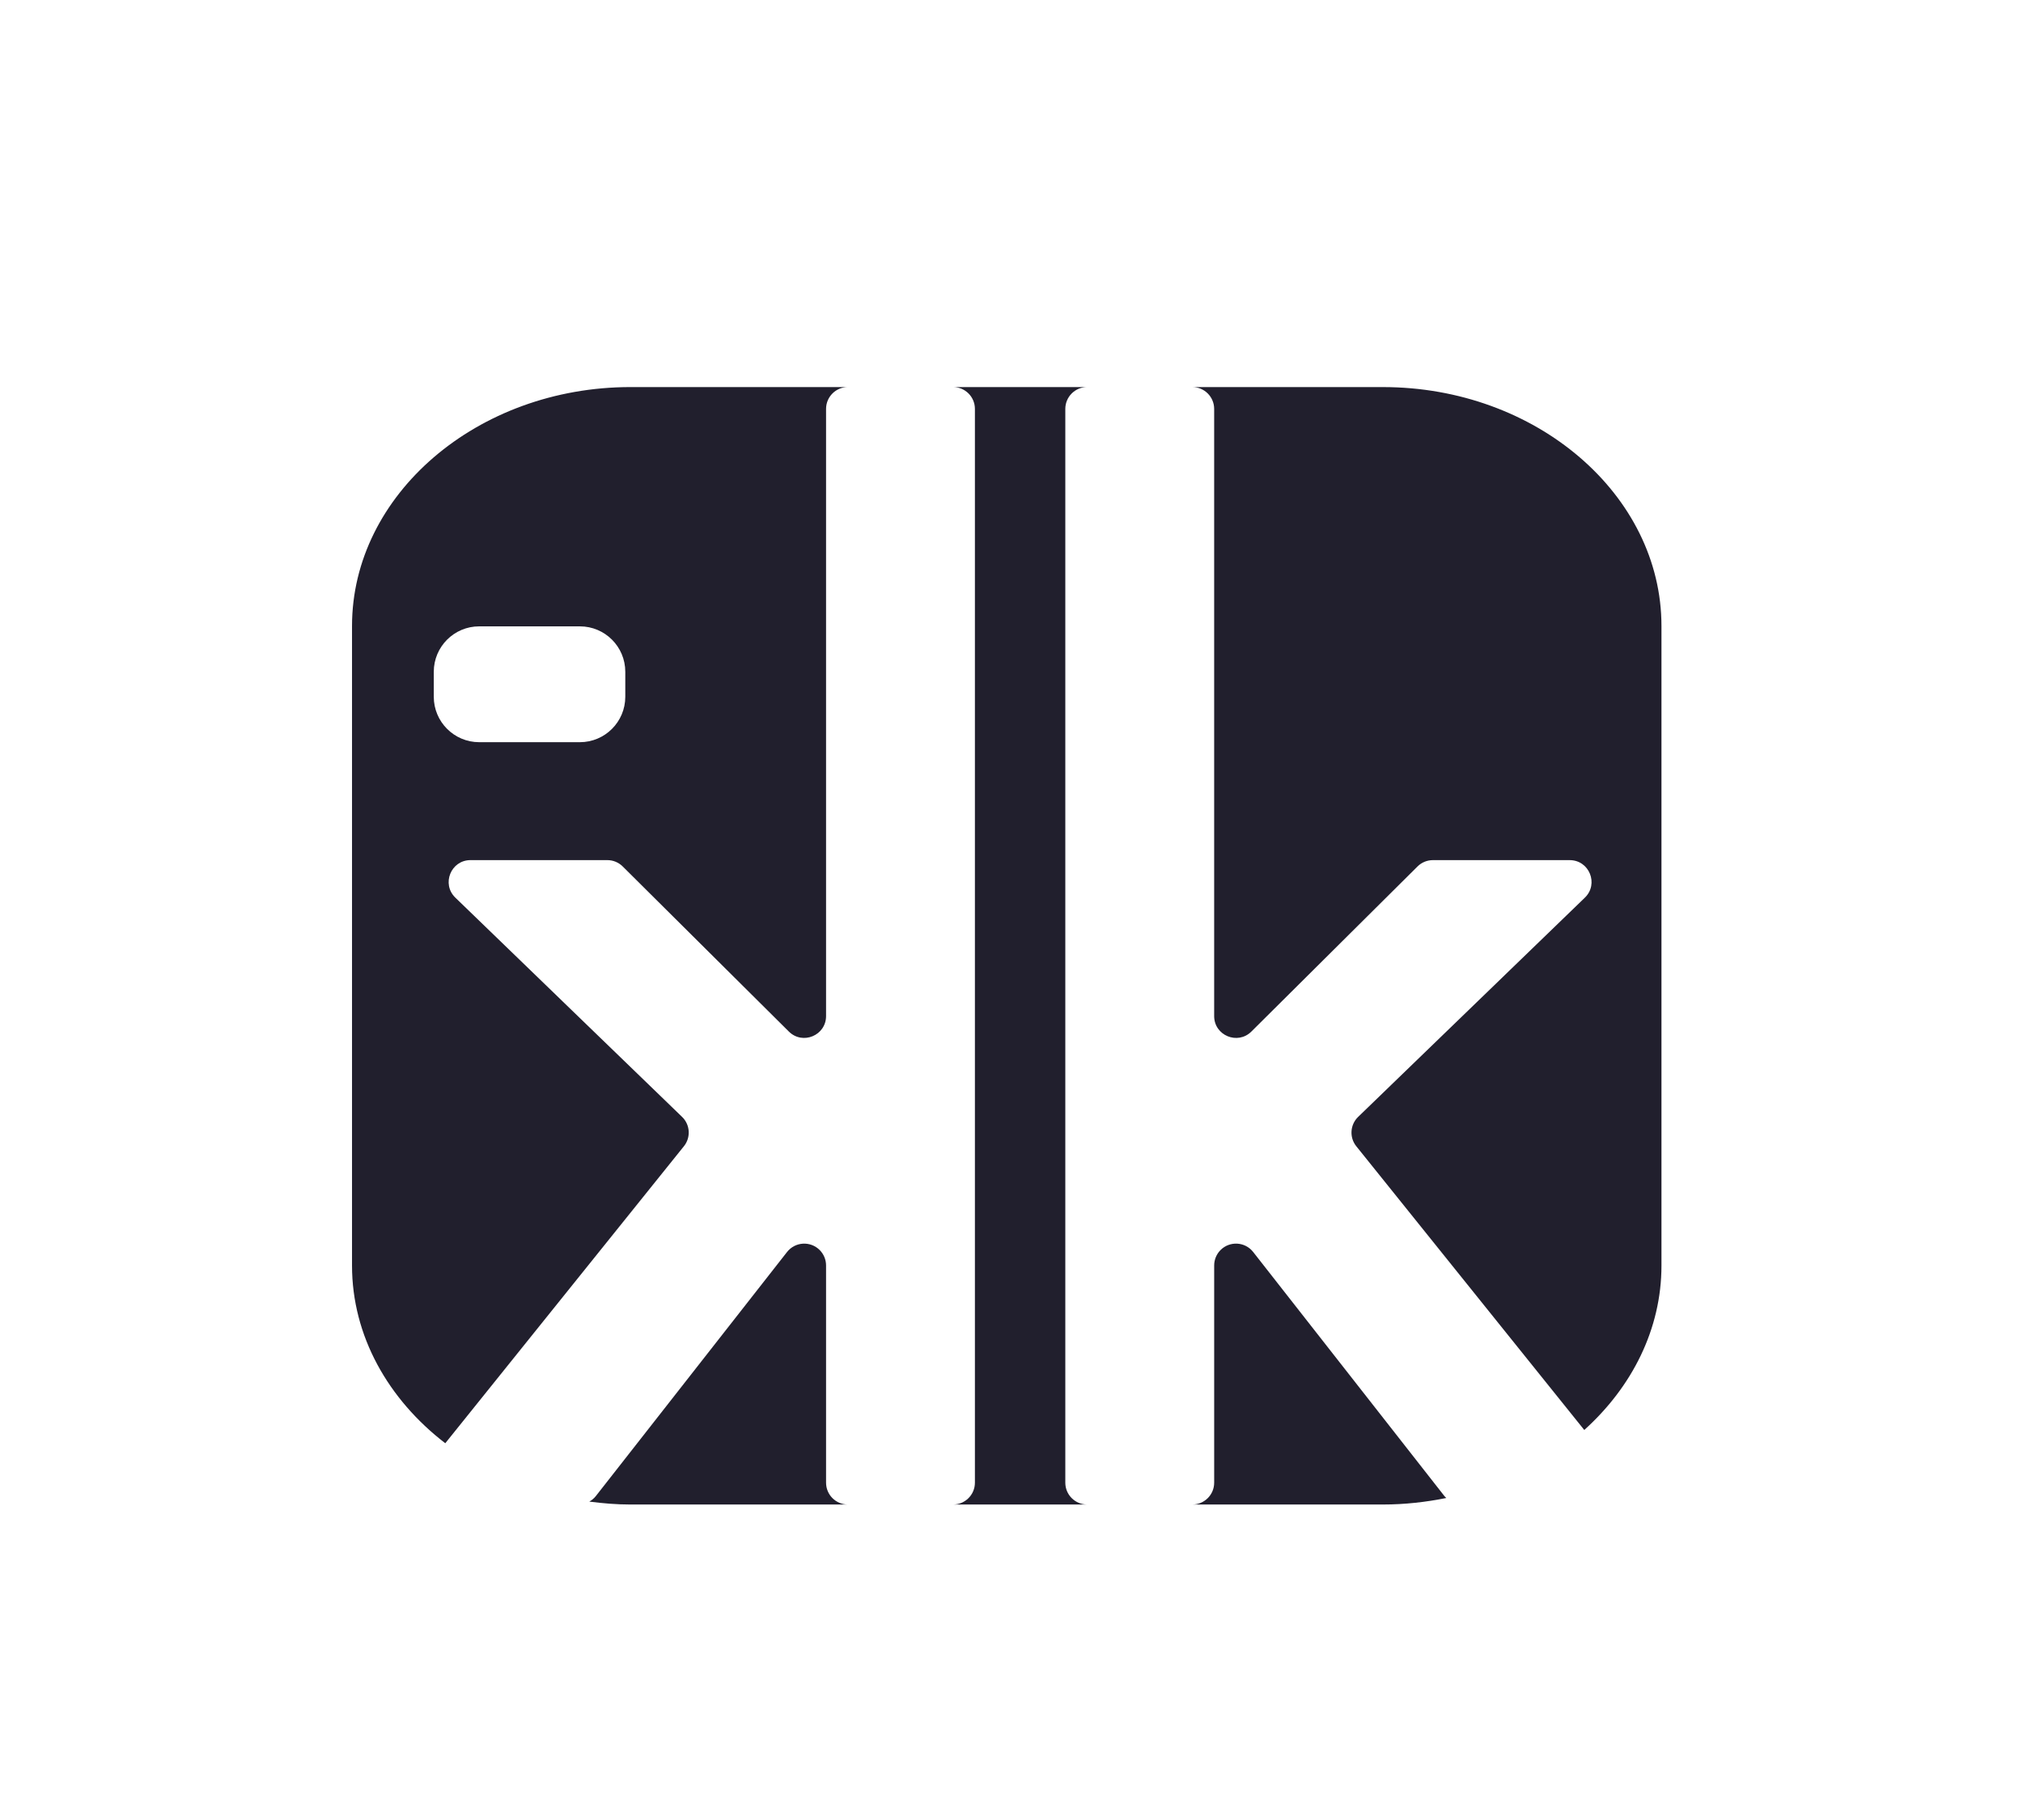
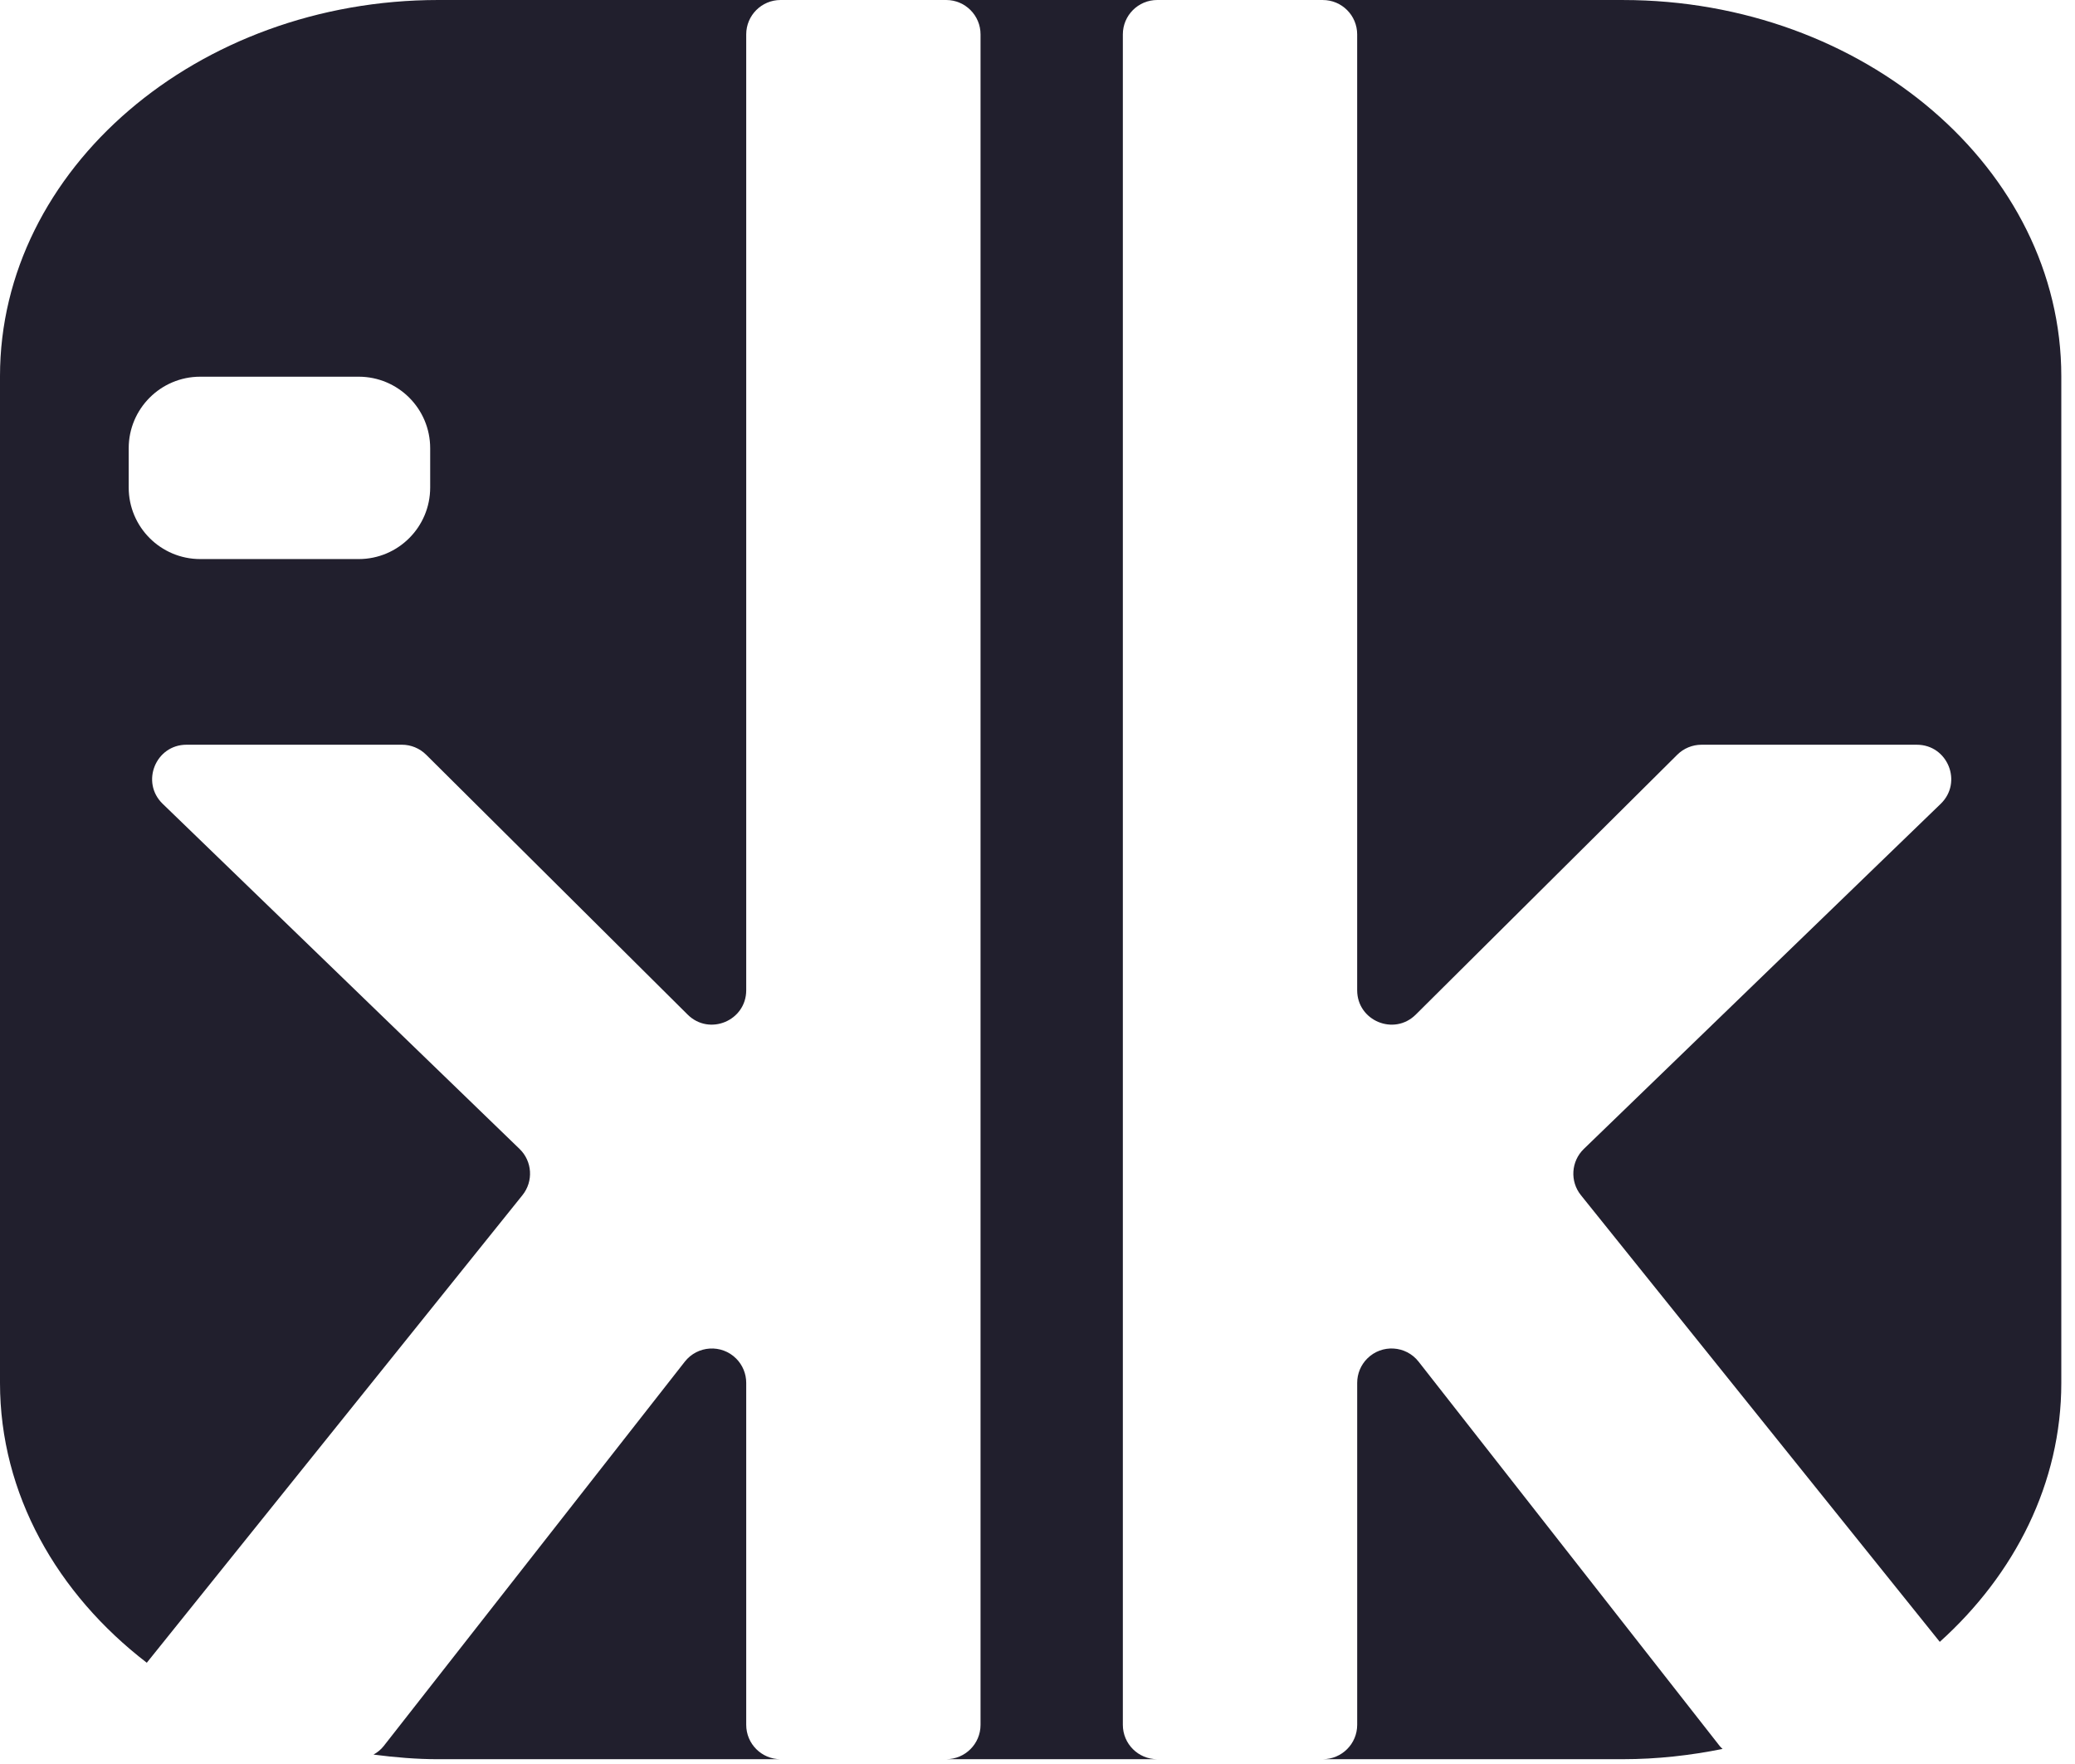
- <svg xmlns="http://www.w3.org/2000/svg" version="1.1" id="Calque_1" x="0px" y="0px" width="184.168px" height="165.642px" viewBox="0 0 184.168 165.642" enable-background="new 0 0 184.168 165.642" xml:space="preserve">
-   <g>
-     <path fill="#211F2D" d="M62.094,101.671l-20.64-19.957c-1.285-1.242-0.405-3.416,1.381-3.416h12.455   c0.525,0,1.028,0.208,1.401,0.578l15.123,15.027c1.254,1.246,3.388,0.358,3.388-1.41v-55.27c0-1.097,0.89-1.987,1.987-1.987H57.401   c-13.945,0-25.354,9.789-25.354,21.752v58.218c0,6.414,3.298,12.185,8.489,16.175l21.726-27.038   C62.905,103.543,62.833,102.384,62.094,101.671z M39.49,63.426v-2.271c0-2.284,1.852-4.137,4.136-4.137h9.163   c2.285,0,4.136,1.852,4.136,4.137v2.271c0,2.285-1.852,4.137-4.136,4.137h-9.163C41.342,67.562,39.49,65.71,39.49,63.426z" />
-     <path fill="#211F2D" d="M75.202,134.972v-19.775c0-0.527-0.209-1.032-0.582-1.405c-0.843-0.843-2.234-0.759-2.97,0.18   l-17.413,22.226c-0.162,0.207-0.366,0.368-0.589,0.494c1.229,0.159,2.475,0.267,3.753,0.267h19.788   C76.092,136.959,75.202,136.069,75.202,134.972z" />
-     <path fill="#211F2D" d="M114.086,113.971c-0.735-0.939-2.126-1.023-2.969-0.18c-0.373,0.373-0.582,0.878-0.582,1.405v19.775   c0,1.097-0.89,1.987-1.987,1.987h17.354c1.984,0,3.908-0.219,5.764-0.593c-0.056-0.056-0.117-0.106-0.166-0.169L114.086,113.971z" />
-     <path fill="#211F2D" d="M151.255,115.206V56.989c0-11.964-11.41-21.752-25.354-21.752h-17.354c1.098,0,1.987,0.89,1.987,1.987   v55.27c0,1.767,2.134,2.655,3.388,1.41l15.123-15.027c0.372-0.37,0.876-0.578,1.401-0.578H142.9c1.787,0,2.666,2.174,1.381,3.416   l-20.64,19.957c-0.738,0.714-0.811,1.873-0.168,2.673l20.754,25.828C148.567,126.264,151.255,120.996,151.255,115.206z" />
-     <path fill="#211F2D" d="M96.983,134.972V37.223c0-1.097,0.89-1.987,1.987-1.987H86.766c1.098,0,1.987,0.89,1.987,1.987v97.748   c0,1.097-0.89,1.987-1.987,1.987h12.205C97.873,136.959,96.983,136.069,96.983,134.972z" />
+ <svg xmlns="http://www.w3.org/2000/svg" width="100%" height="100%" viewBox="0 0 120 102" version="1.1" xml:space="preserve" style="fill-rule:evenodd;clip-rule:evenodd;stroke-linejoin:round;stroke-miterlimit:2;">
+   <g transform="matrix(1,0,0,1,-32.047,-35.236)">
+     <path d="M62.094,101.671L41.454,81.714C40.169,80.472 41.049,78.298 42.835,78.298L55.29,78.298C55.815,78.298 56.318,78.506 56.691,78.876L71.814,93.903C73.068,95.149 75.202,94.261 75.202,92.493L75.202,37.223C75.202,36.126 76.092,35.236 77.189,35.236L57.401,35.236C43.456,35.236 32.047,45.025 32.047,56.988L32.047,115.206C32.047,121.62 35.345,127.391 40.536,131.381L62.262,104.343C62.905,103.543 62.833,102.384 62.094,101.671ZM39.49,63.426L39.49,61.155C39.49,58.871 41.342,57.018 43.626,57.018L52.789,57.018C55.074,57.018 56.925,58.87 56.925,61.155L56.925,63.426C56.925,65.711 55.073,67.563 52.789,67.563L43.626,67.563C41.342,67.562 39.49,65.71 39.49,63.426Z" style="fill:rgb(33,31,45);fill-rule:nonzero;" />
+     <path d="M75.202,134.972L75.202,115.197C75.202,114.67 74.993,114.165 74.62,113.792C73.777,112.949 72.386,113.033 71.65,113.972L54.237,136.198C54.075,136.405 53.871,136.566 53.648,136.692C54.877,136.851 56.123,136.959 57.401,136.959L77.189,136.959C76.092,136.959 75.202,136.069 75.202,134.972Z" style="fill:rgb(33,31,45);fill-rule:nonzero;" />
+     <path d="M114.086,113.971C113.351,113.032 111.96,112.948 111.117,113.791C110.744,114.164 110.535,114.669 110.535,115.196L110.535,134.971C110.535,136.068 109.645,136.958 108.548,136.958L125.902,136.958C127.886,136.958 129.81,136.739 131.666,136.365C131.61,136.309 131.549,136.259 131.5,136.196L114.086,113.971Z" style="fill:rgb(33,31,45);fill-rule:nonzero;" />
+     <path d="M151.255,115.206L151.255,56.989C151.255,45.025 139.845,35.237 125.901,35.237L108.547,35.237C109.645,35.237 110.534,36.127 110.534,37.224L110.534,92.494C110.534,94.261 112.668,95.149 113.922,93.904L129.045,78.877C129.417,78.507 129.921,78.299 130.446,78.299L142.9,78.299C144.687,78.299 145.566,80.473 144.281,81.715L123.641,101.672C122.903,102.386 122.83,103.545 123.473,104.345L144.227,130.173C148.567,126.264 151.255,120.996 151.255,115.206Z" style="fill:rgb(33,31,45);fill-rule:nonzero;" />
+     <path d="M96.983,134.972L96.983,37.223C96.983,36.126 97.873,35.236 98.97,35.236L86.766,35.236C87.864,35.236 88.753,36.126 88.753,37.223L88.753,134.971C88.753,136.068 87.863,136.958 86.766,136.958L98.971,136.958C97.873,136.959 96.983,136.069 96.983,134.972Z" style="fill:rgb(33,31,45);fill-rule:nonzero;" />
  </g>
-   <g>
- </g>
-   <g>
- </g>
-   <g>
- </g>
-   <g>
- </g>
-   <g>
- </g>
-   <g>
- </g>
</svg>
